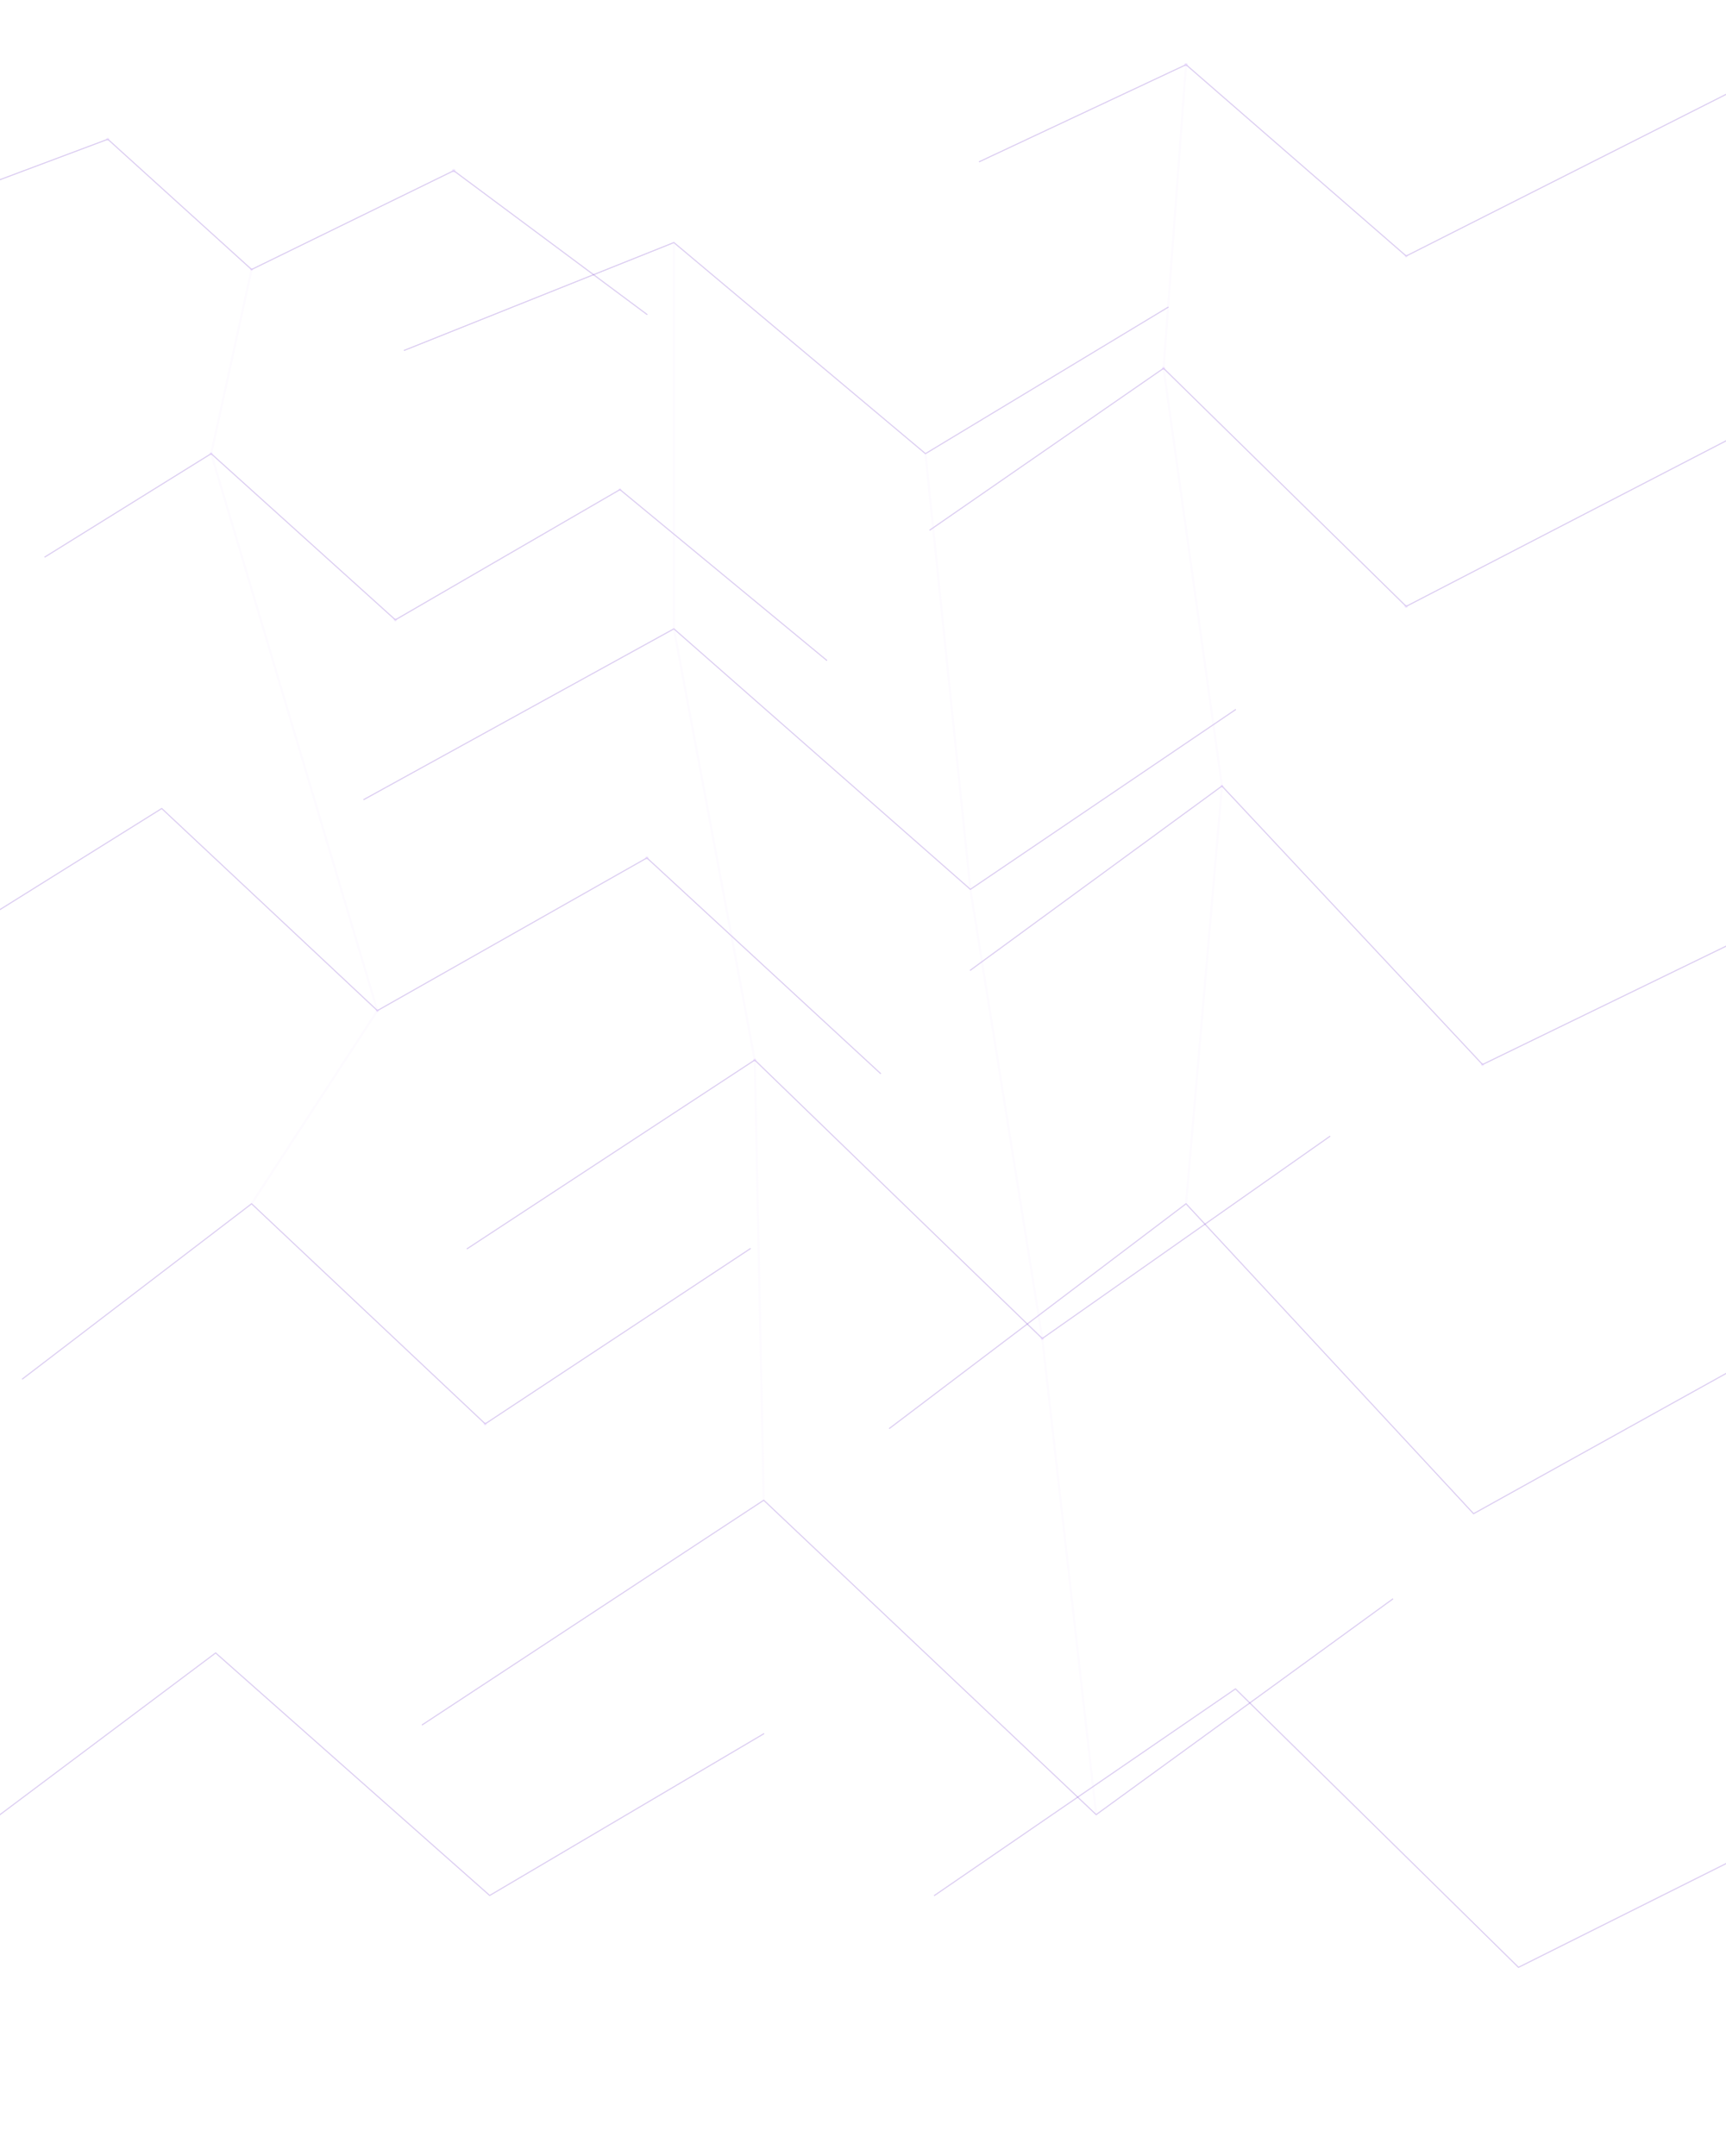
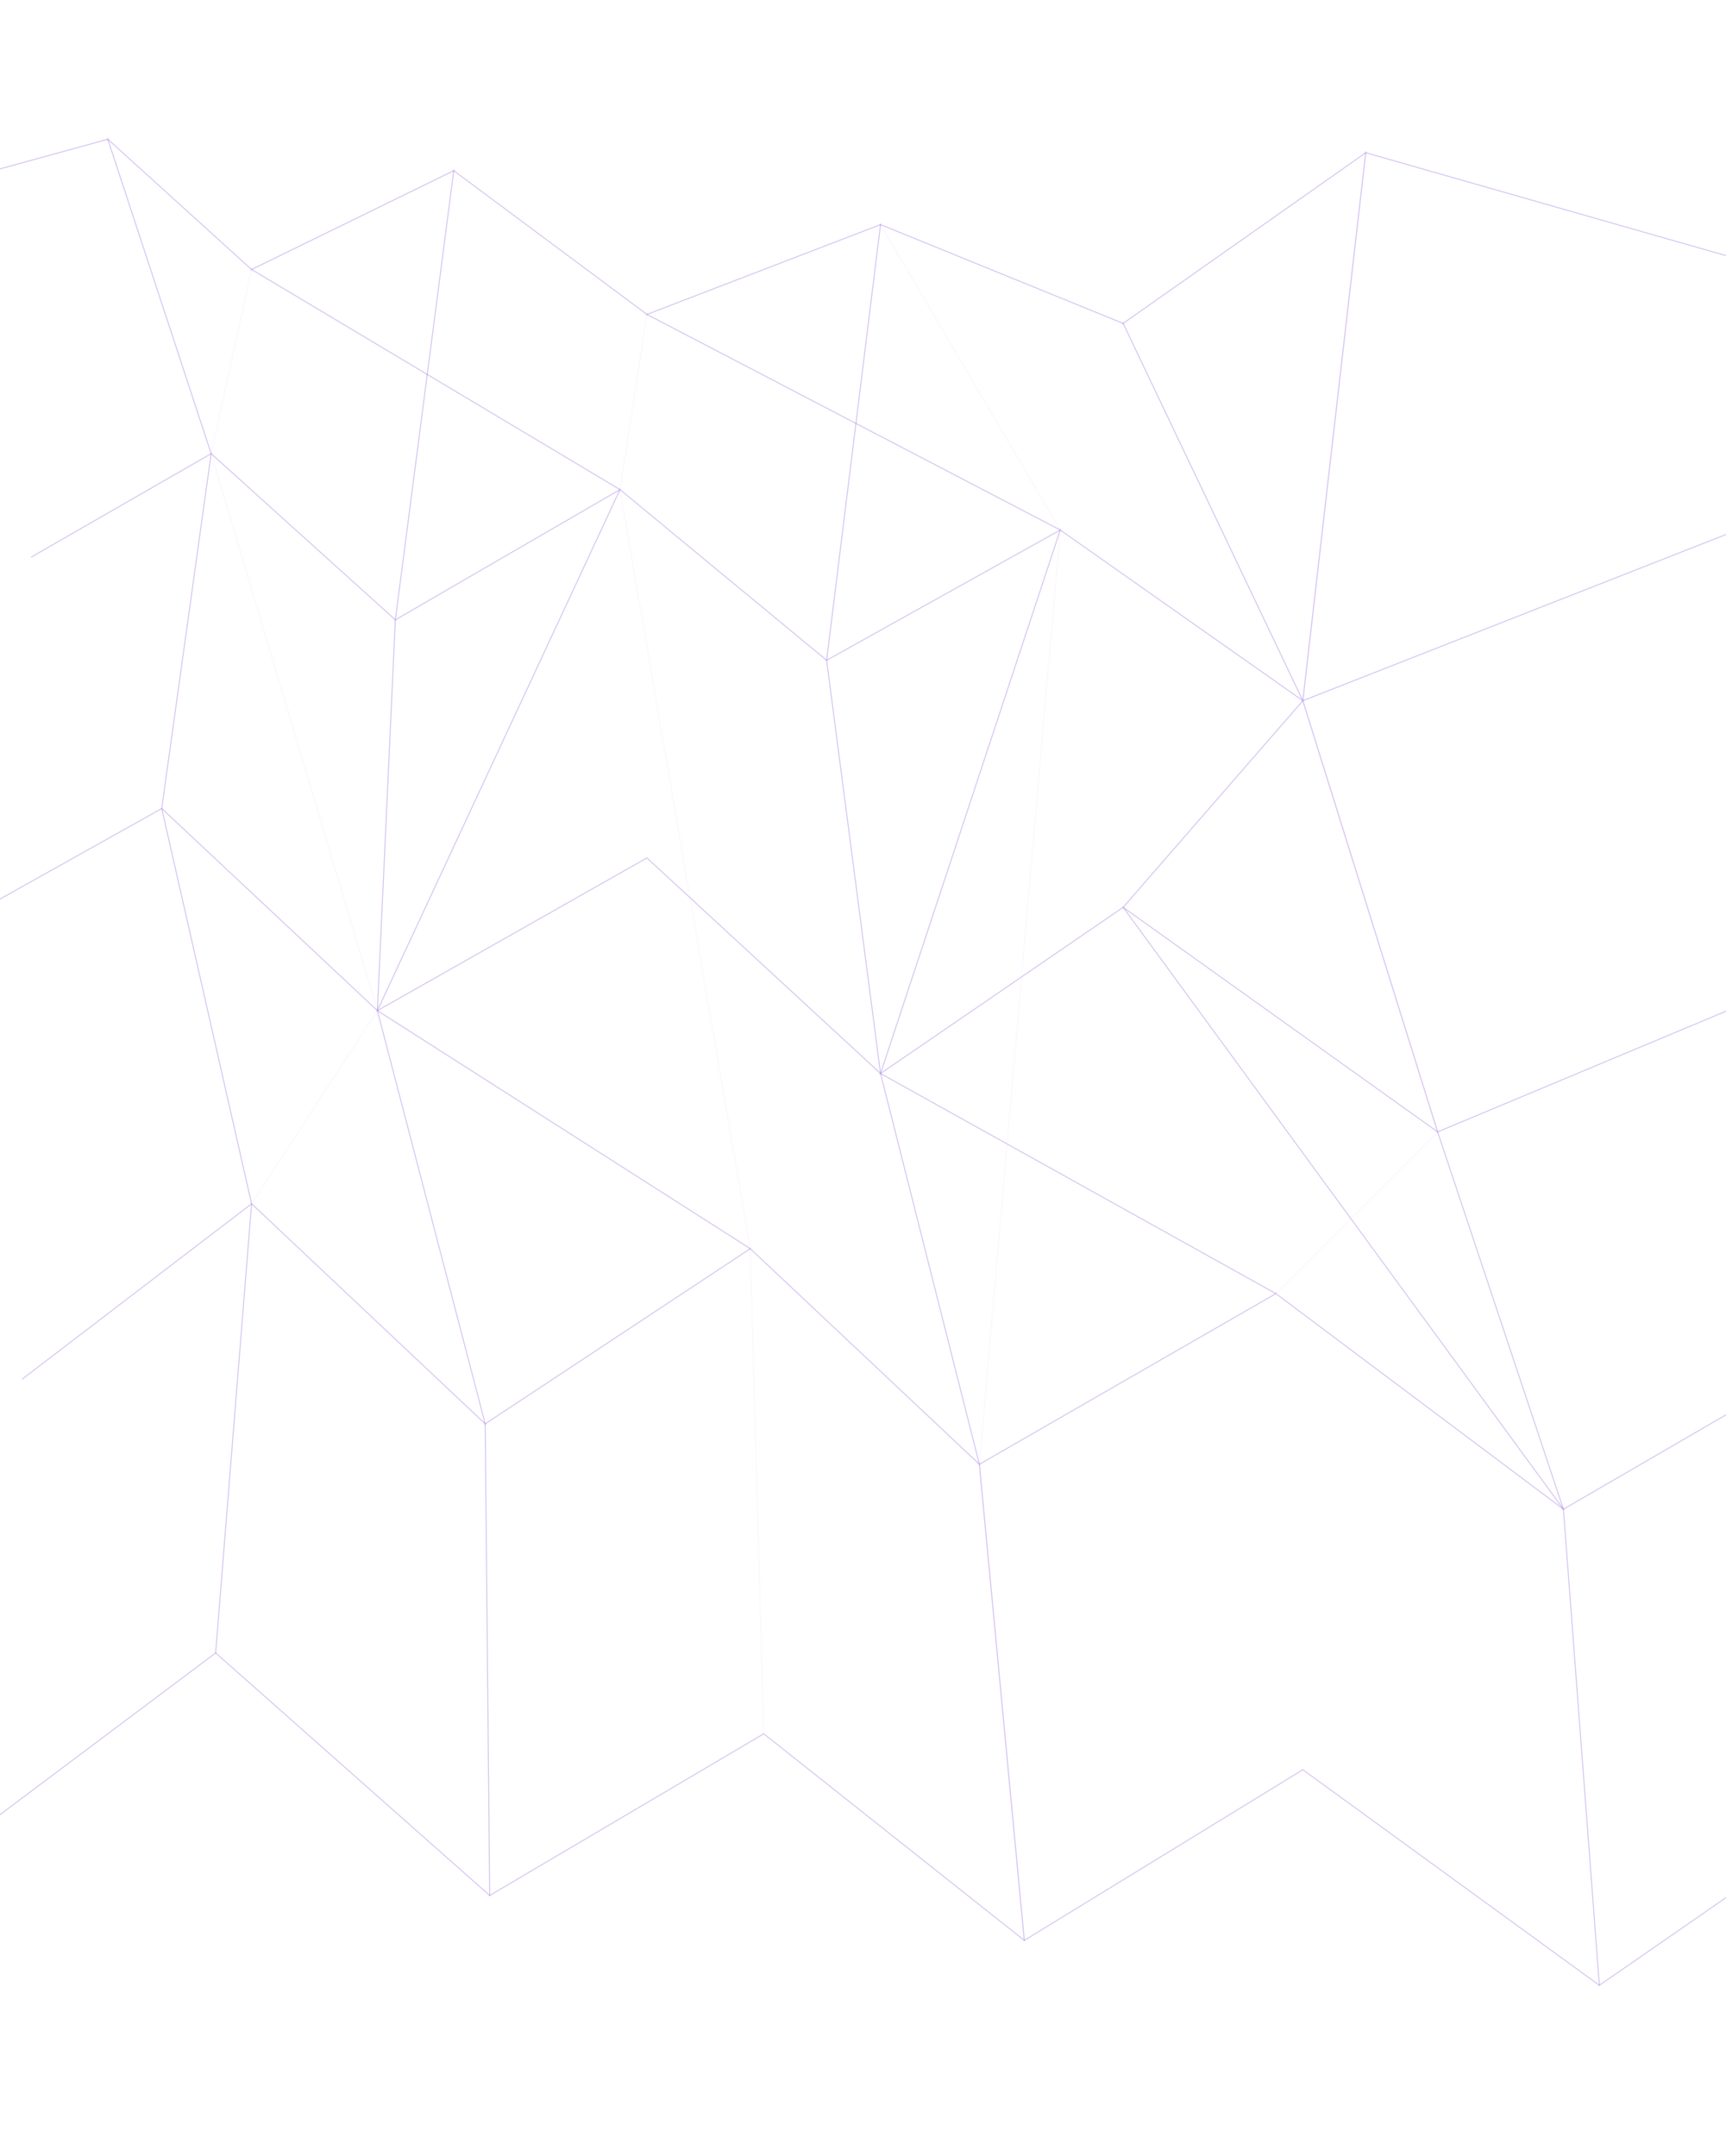
<svg xmlns="http://www.w3.org/2000/svg" viewBox="0 0 1920 2400" preserveAspectRatio="none">
  <rect width="1920" height="2400" fill="transparent" />
  <g fill="none" stroke-linecap="round" stroke-linejoin="round">
-     <g stroke="#6f34c9" stroke-opacity=".22" stroke-width="1.4">
-       <path d="M-80 230 L120 155 L280 300 L505 190 L720 350" />
-       <path d="M50 620 L235 505 L440 690 L690 545 L920 735" />
-       <path d="M-60 1050 L180 900 L420 1125 L720 955 L980 1195" />
-       <path d="M25 1535 L280 1340 L540 1585 L835 1390" />
-       <path d="M-40 2050 L240 1840 L545 2110 L850 1930" />
-       <path d="M1090 180 L1320 72 L1565 285 L2020 55" />
-       <path d="M1035 590 L1295 410 L1565 675 L1990 455" />
-       <path d="M1080 1080 L1360 875 L1650 1185 L2010 1010" />
-       <path d="M990 1590 L1320 1340 L1640 1685 L2045 1460" />
-       <path d="M1040 2110 L1375 1880 L1690 2190 L2030 2020" />
-       <path d="M450 390 L750 270 L1030 505 L1300 342" />
-       <path d="M405 890 L750 700 L1080 990 L1375 790" />
-       <path d="M520 1390 L840 1180 L1160 1490 L1480 1265" />
-       <path d="M470 1920 L850 1670 L1220 2020 L1550 1780" />
+     <g stroke="#6f34c9" stroke-opacity=".24" stroke-width="1.35">
+       <path d="M-80 210 L120 155 L280 300 L505 190 L720 350 L980 250 L1250 360 L1520 170 L2010 310" />
+       <path d="M35 620 L235 505 L440 690 L690 545 L920 735 L1180 590 L1450 780 L2010 560" />
+       <path d="M-70 1040 L180 900 L420 1125 L720 955 L980 1195 L1250 1010 L1600 1260 L2030 1080" />
+       <path d="M25 1535 L280 1340 L540 1585 L835 1390 L1090 1630 L1420 1440 L1740 1680 L2050 1500" />
+       <path d="M-40 2050 L240 1840 L545 2110 L850 1930 L1140 2160 L1450 1970 L1780 2210 L2040 2030" />
+       <path d="M120 155 L235 505 L180 900 L280 1340 L240 1840" />
+       <path d="M505 190 L440 690 L420 1125 L540 1585 L545 2110" />
+       <path d="M980 250 L920 735 L980 1195 L1090 1630 L1140 2160" />
+       <path d="M1520 170 L1450 780 L1600 1260 L1740 1680 L1780 2210" />
+       <path d="M280 300 L690 545 L420 1125 L835 1390" />
+       <path d="M720 350 L1180 590 L980 1195 L1420 1440" />
+       <path d="M1250 360 L1450 780 L1250 1010 L1740 1680" />
    </g>
-     <g stroke="#d8bcff" stroke-opacity=".07" stroke-width="2.4">
+     <g stroke="#d8bcff" stroke-opacity=".08" stroke-width="2.1">
      <path d="M280 300 L235 505 L420 1125 L280 1340" />
-       <path d="M1320 72 L1295 410 L1360 875 L1320 1340" />
-       <path d="M750 270 L750 700 L840 1180 L850 1670" />
-       <path d="M1030 505 L1080 990 L1160 1490 L1220 2020" />
+       <path d="M1520 170 L1450 780 L1600 1260 L1420 1440" />
+       <path d="M720 350 L690 545 L835 1390 L850 1930" />
+       <path d="M980 250 L1180 590 L1090 1630 L1140 2160" />
    </g>
  </g>
-   <g fill="#d8bcff" fill-opacity=".24">
-     <circle cx="120" cy="155" r="1.8" />
+   <g fill="#d8bcff" fill-opacity=".25">
+     <circle cx="120" cy="155" r="1.7" />
    <circle cx="280" cy="300" r="1.5" />
-     <circle cx="505" cy="190" r="2.1" />
+     <circle cx="505" cy="190" r="2" />
+     <circle cx="720" cy="350" r="1.8" />
+     <circle cx="980" cy="250" r="1.5" />
+     <circle cx="1250" cy="360" r="1.8" />
+     <circle cx="1520" cy="170" r="2" />
    <circle cx="235" cy="505" r="1.6" />
    <circle cx="440" cy="690" r="1.8" />
    <circle cx="690" cy="545" r="1.5" />
+     <circle cx="920" cy="735" r="1.8" />
+     <circle cx="1180" cy="590" r="1.7" />
+     <circle cx="1450" cy="780" r="1.9" />
    <circle cx="420" cy="1125" r="1.7" />
-     <circle cx="720" cy="955" r="1.9" />
+     <circle cx="980" cy="1195" r="1.8" />
+     <circle cx="1600" cy="1260" r="1.8" />
    <circle cx="540" cy="1585" r="1.8" />
-     <circle cx="1320" cy="72" r="2.0" />
-     <circle cx="1565" cy="285" r="1.6" />
-     <circle cx="1295" cy="410" r="1.8" />
-     <circle cx="1565" cy="675" r="1.9" />
-     <circle cx="1360" cy="875" r="1.6" />
-     <circle cx="1650" cy="1185" r="1.8" />
-     <circle cx="840" cy="1180" r="1.7" />
-     <circle cx="1160" cy="1490" r="1.8" />
+     <circle cx="1090" cy="1630" r="1.8" />
+     <circle cx="1740" cy="1680" r="1.8" />
  </g>
</svg>
